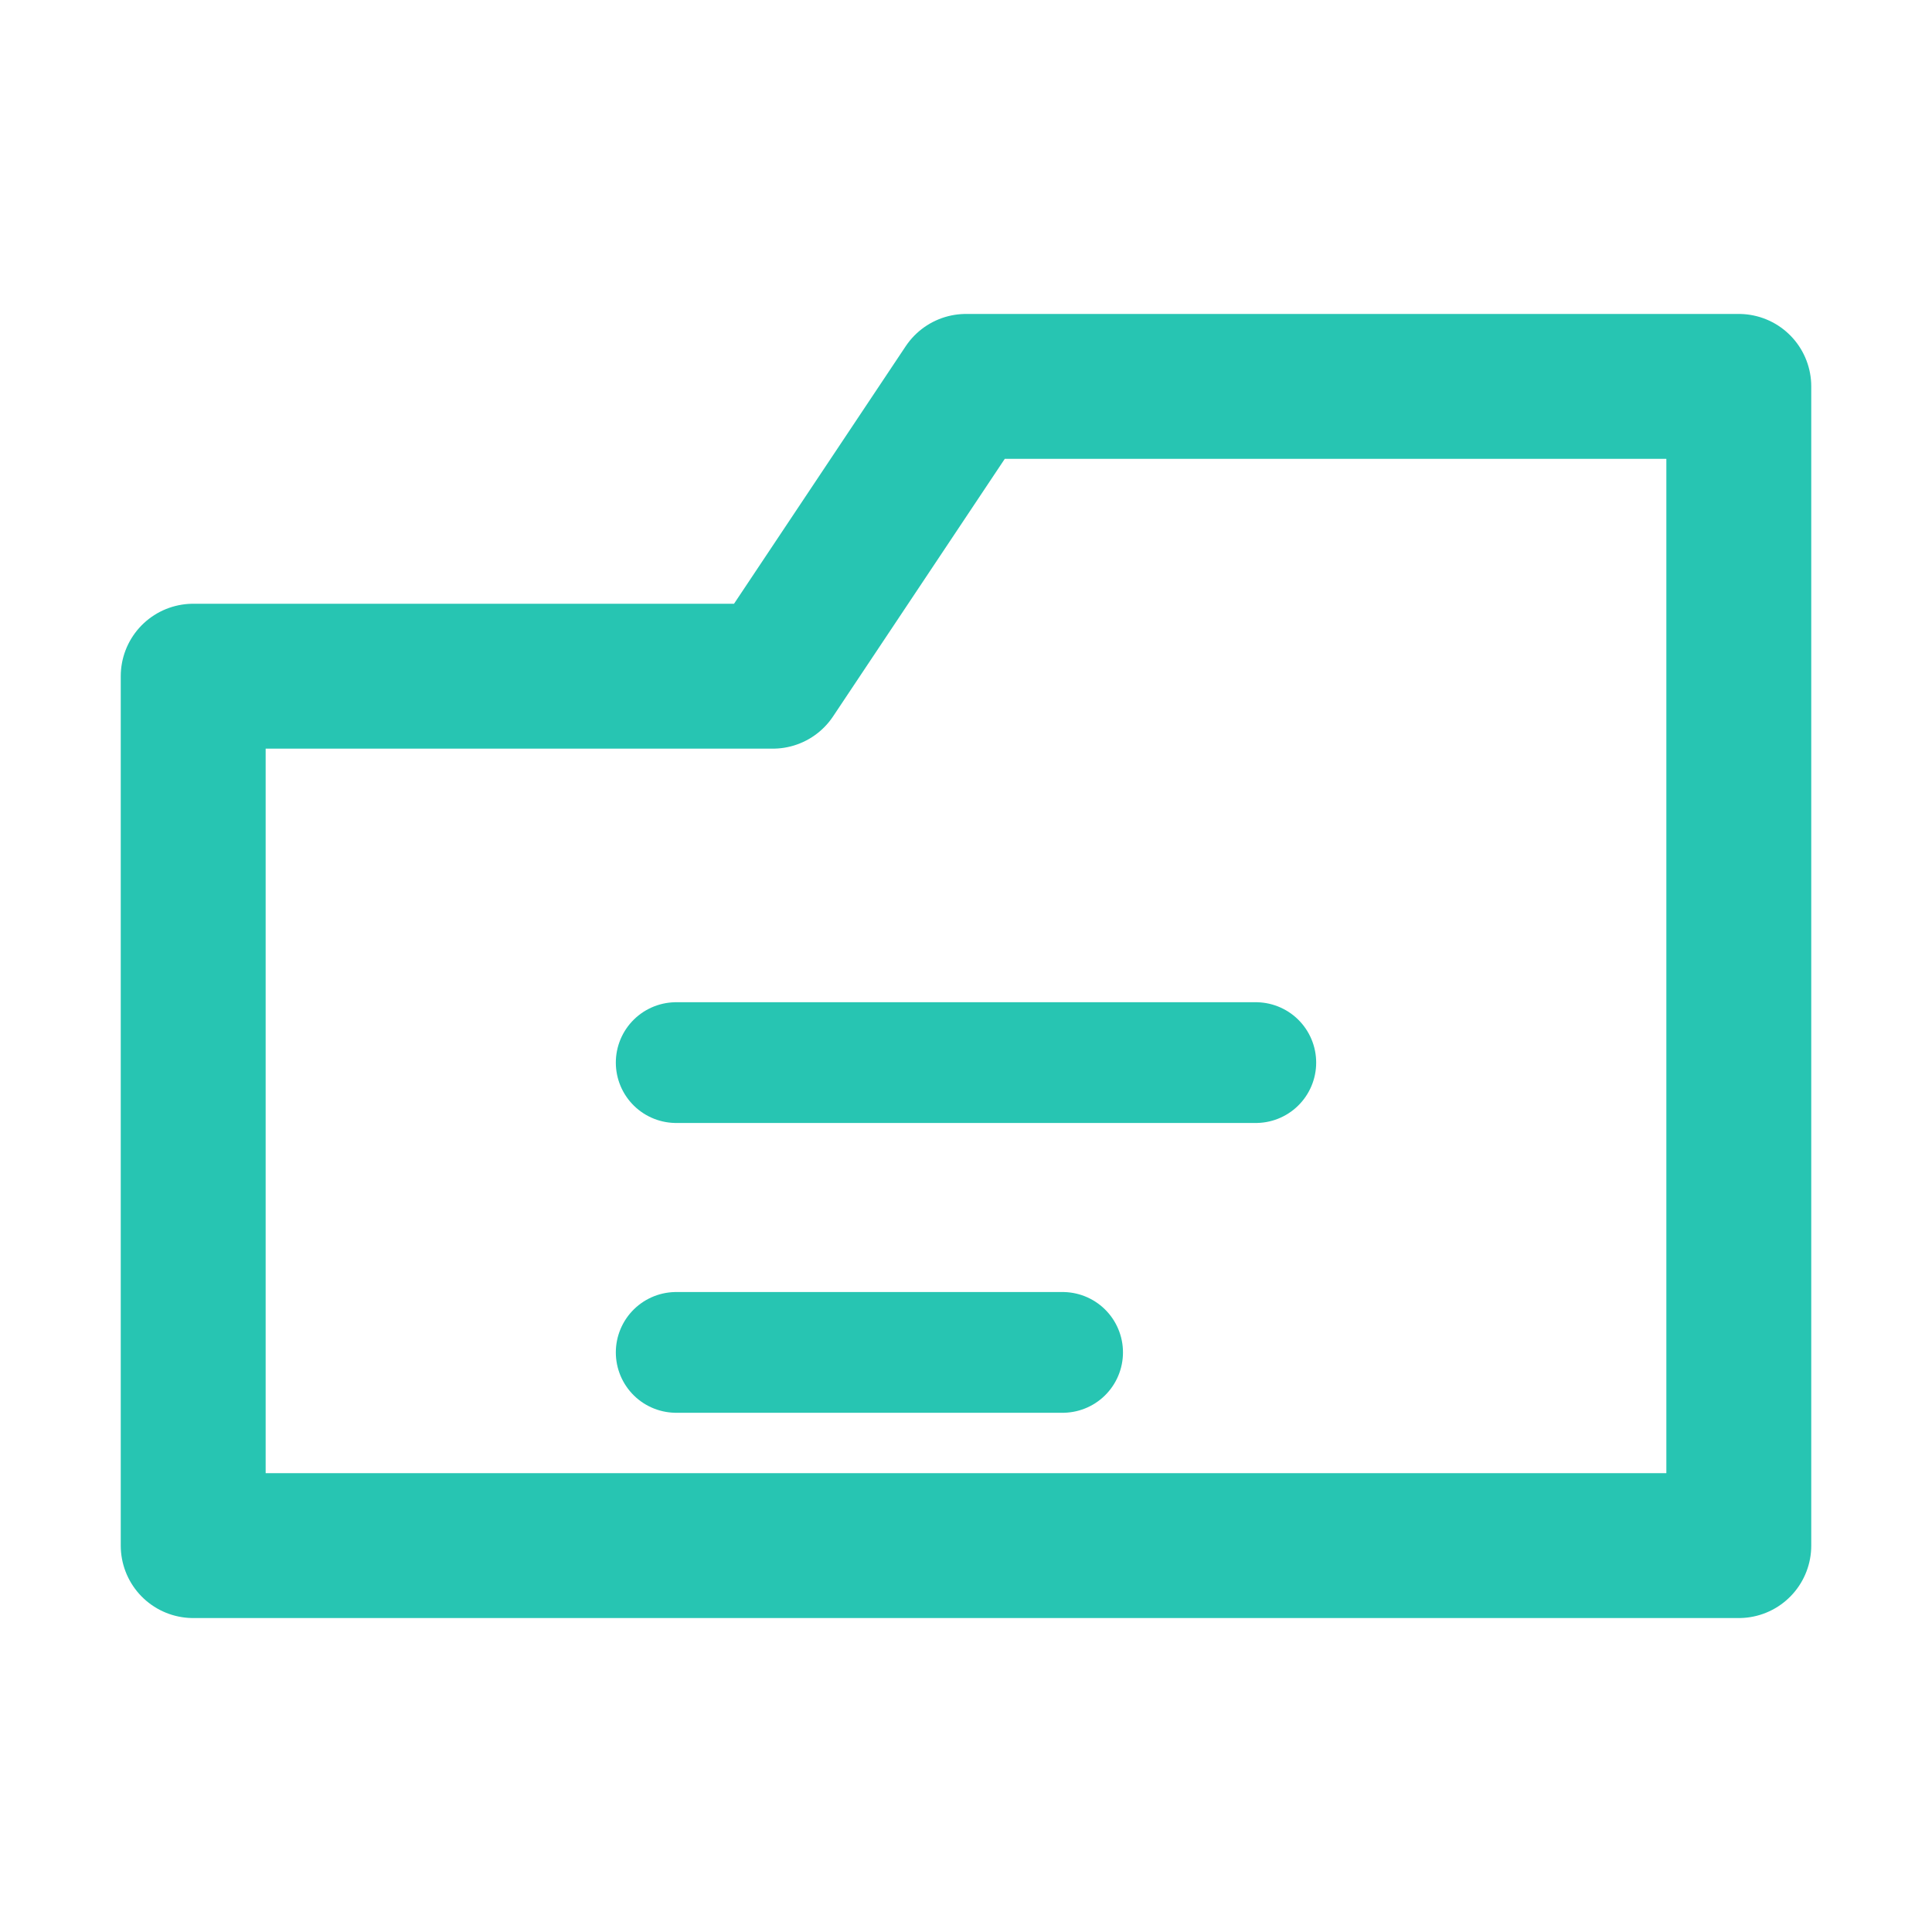
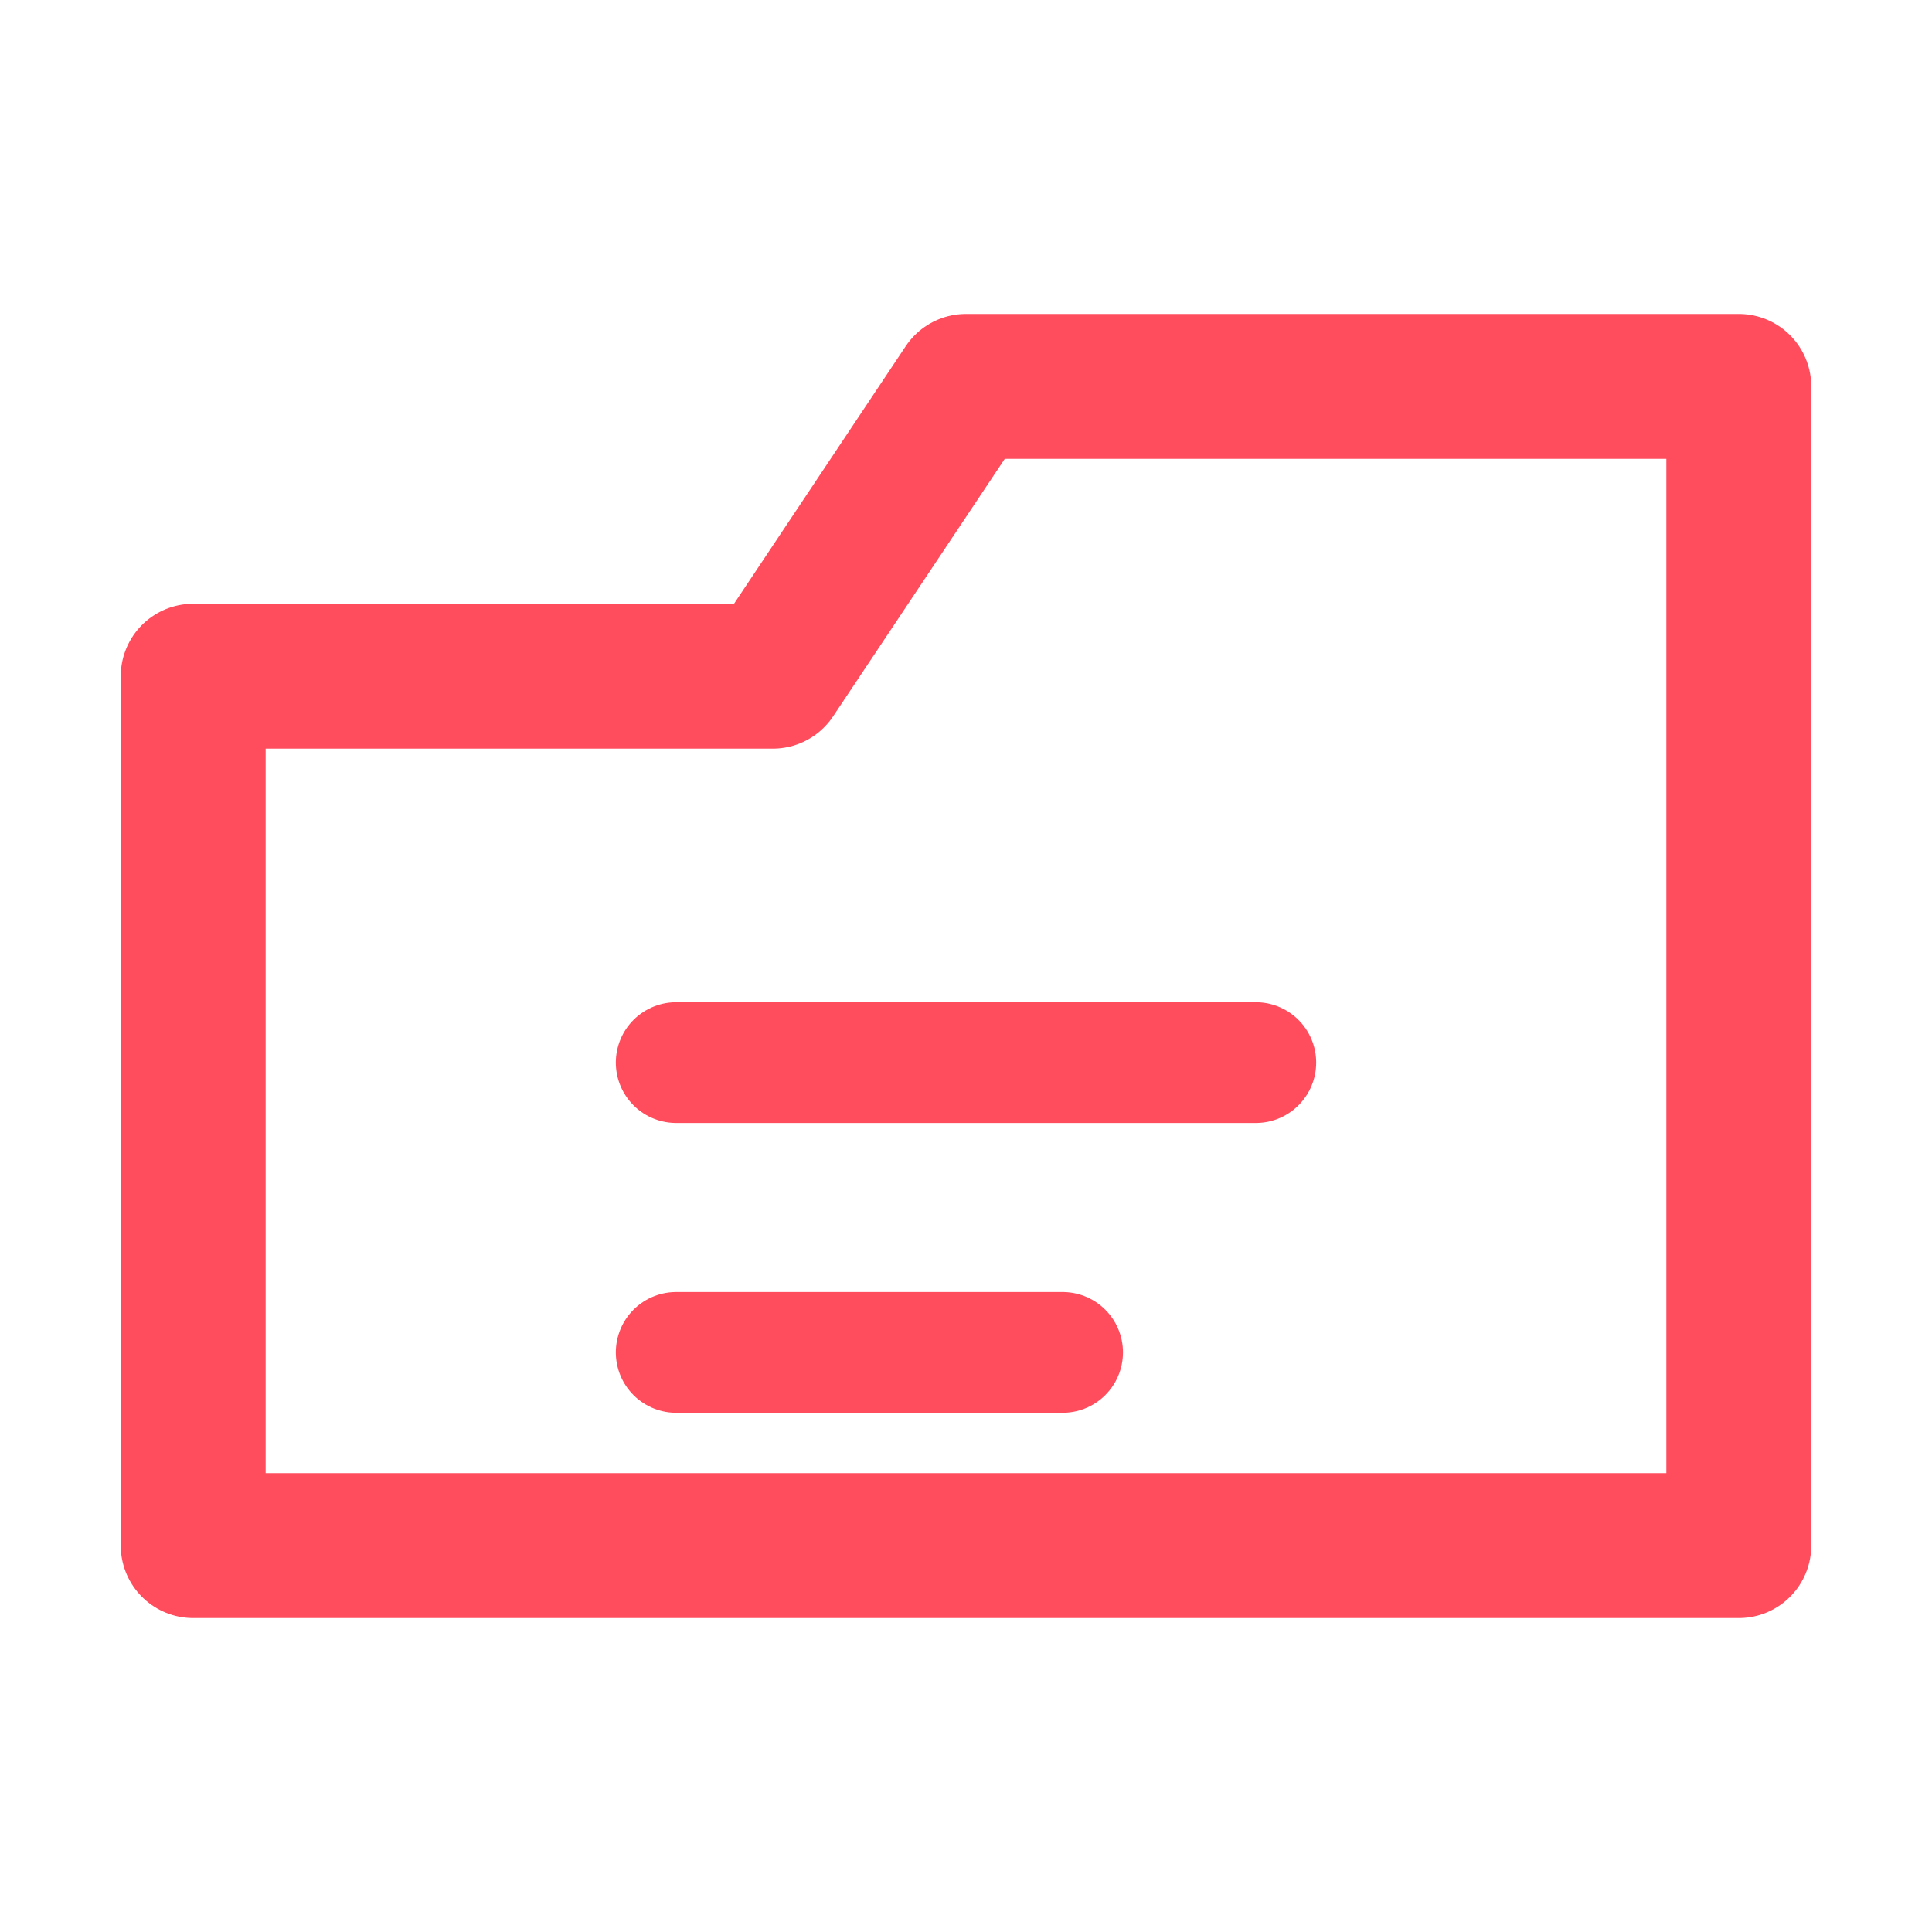
<svg xmlns="http://www.w3.org/2000/svg" width="20" height="20" viewBox="0 0 20 20" fill="none">
-   <path d="M2 7h6l2-3h8v12H2z" stroke="#27C5B2" stroke-width="1.5" stroke-linejoin="round" />
-   <line x1="7" y1="11" x2="13" y2="11" stroke="#27C5B2" stroke-width="1.25" stroke-linecap="round" />
-   <line x1="7" y1="14" x2="11" y2="14" stroke="#27C5B2" stroke-width="1.25" stroke-linecap="round" />
+   <path d="M2 7h6l2-3h8v12H2z" stroke="#FF4D5E" stroke-width="1.5" stroke-linejoin="round" />
+   <line x1="7" y1="11" x2="13" y2="11" stroke="#FF4D5E" stroke-width="1.25" stroke-linecap="round" />
+   <line x1="7" y1="14" x2="11" y2="14" stroke="#FF4D5E" stroke-width="1.25" stroke-linecap="round" />
</svg>
